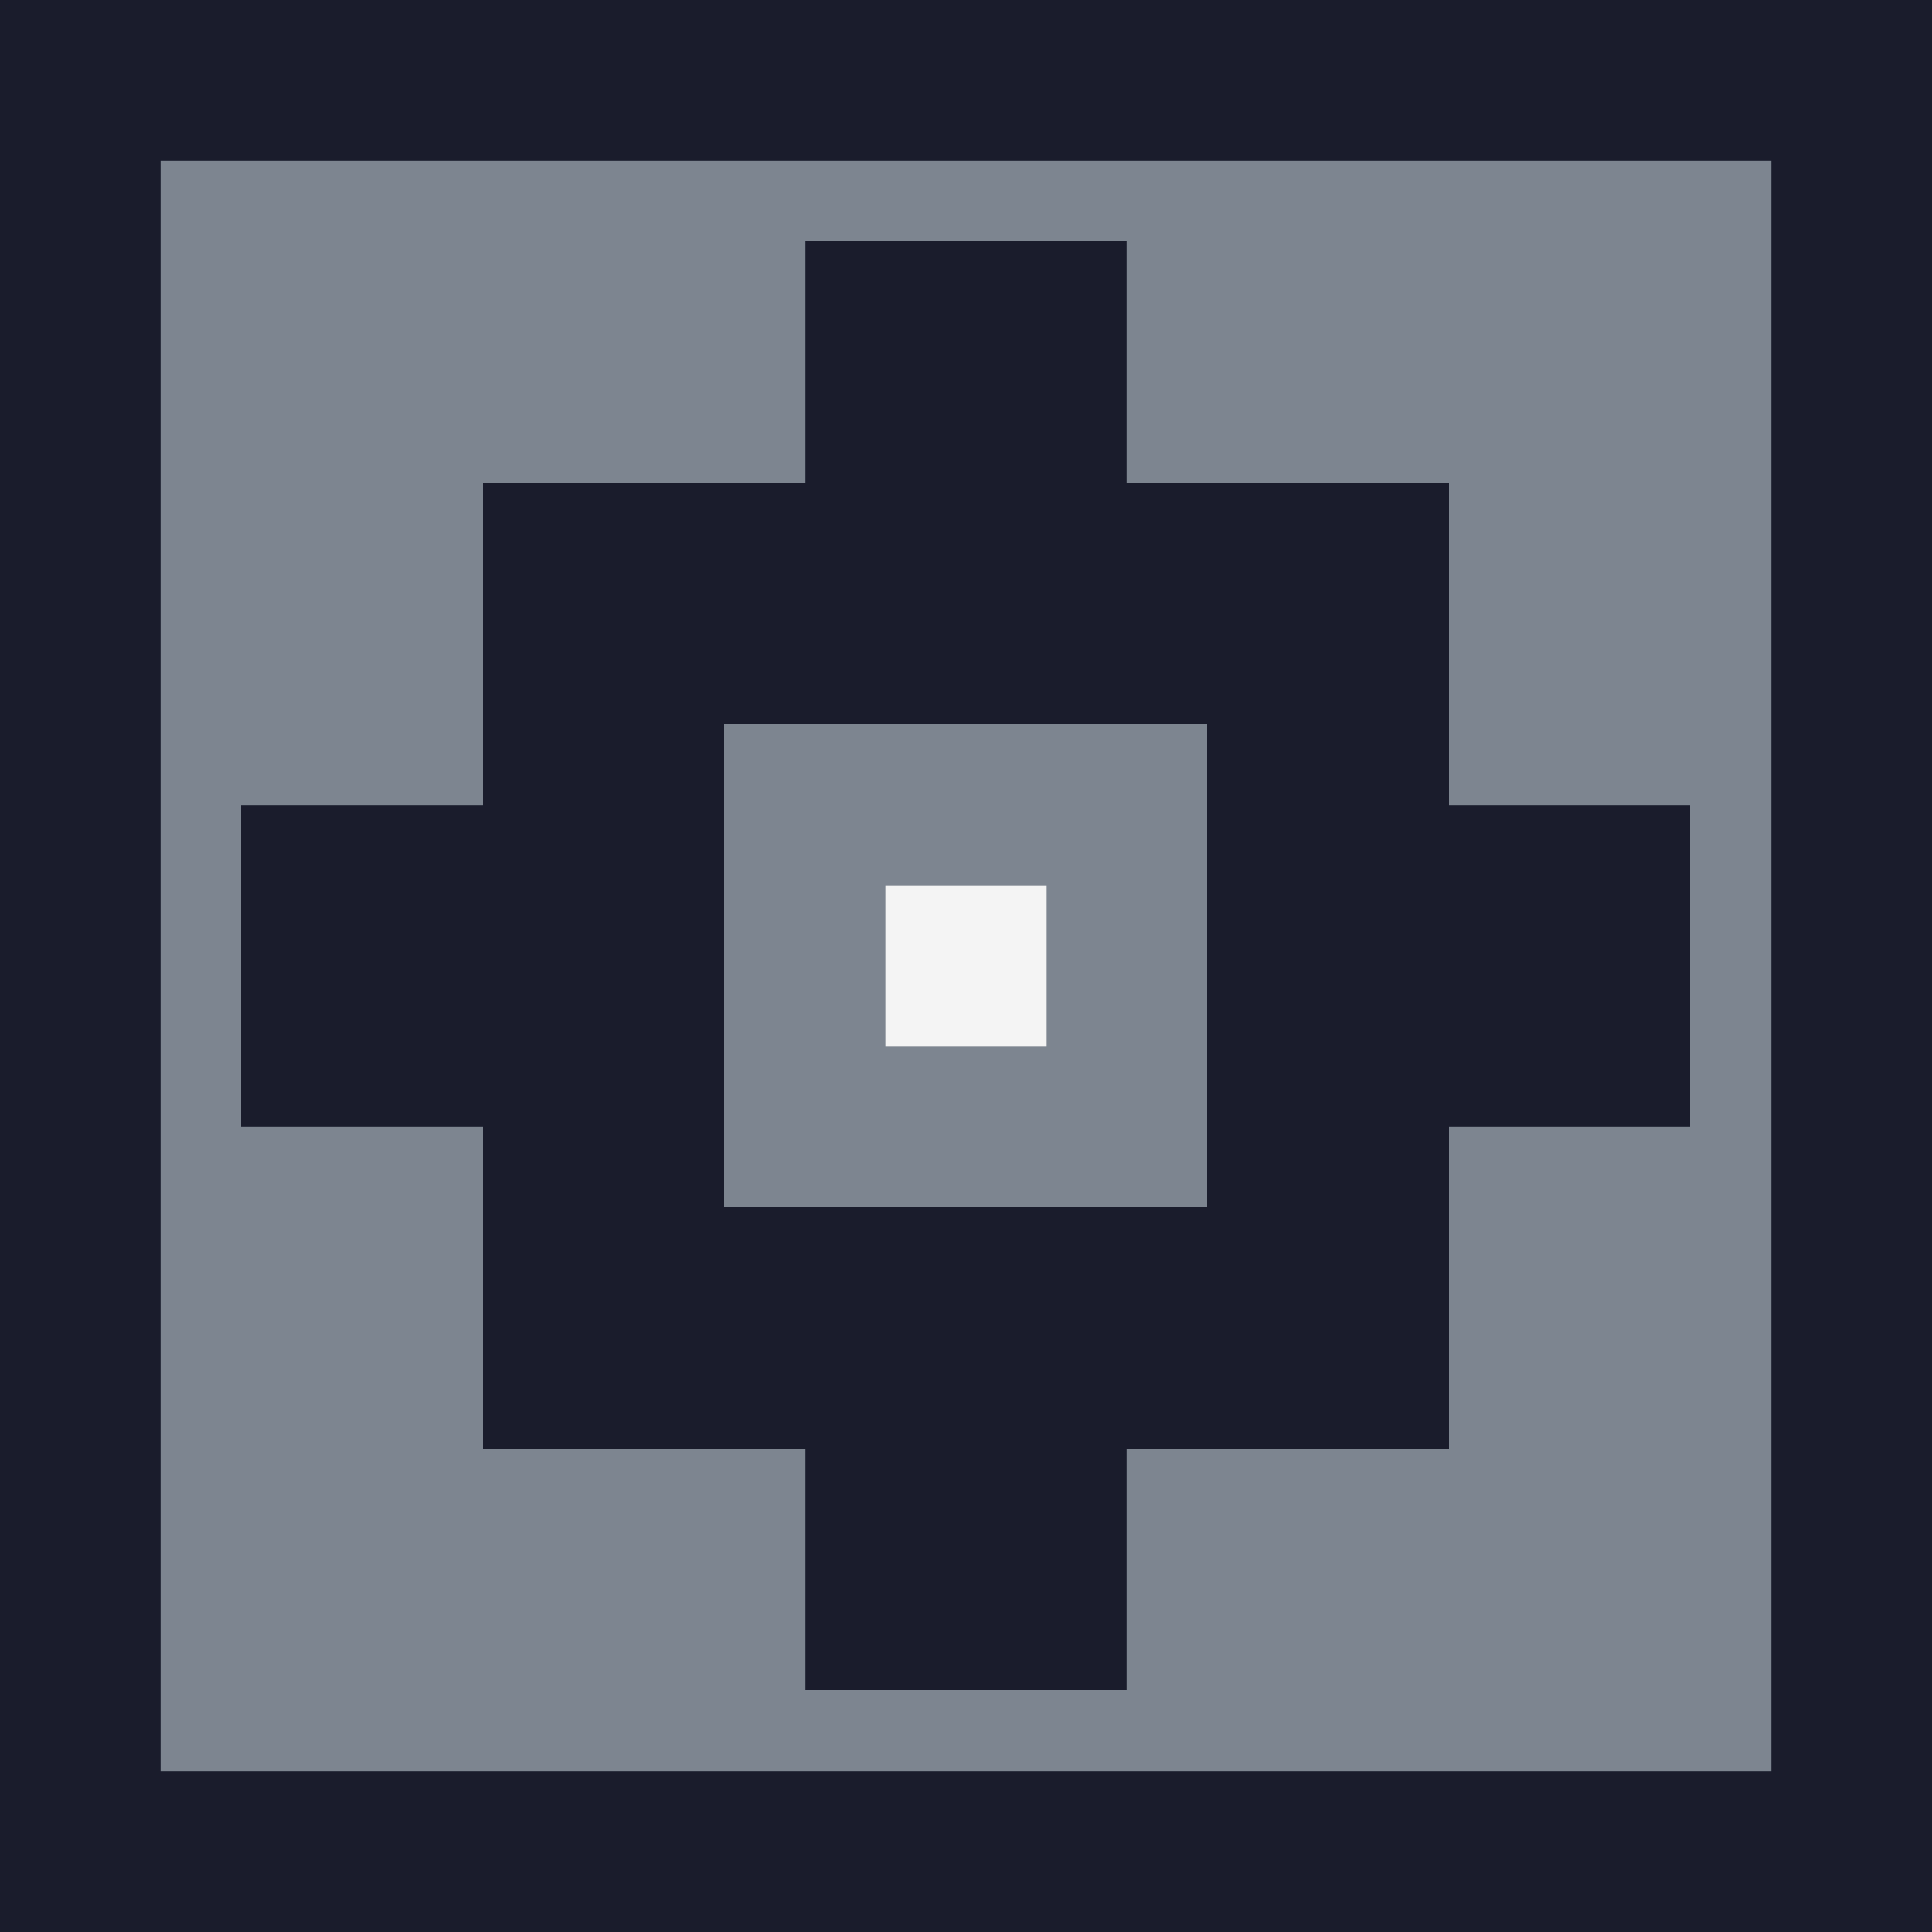
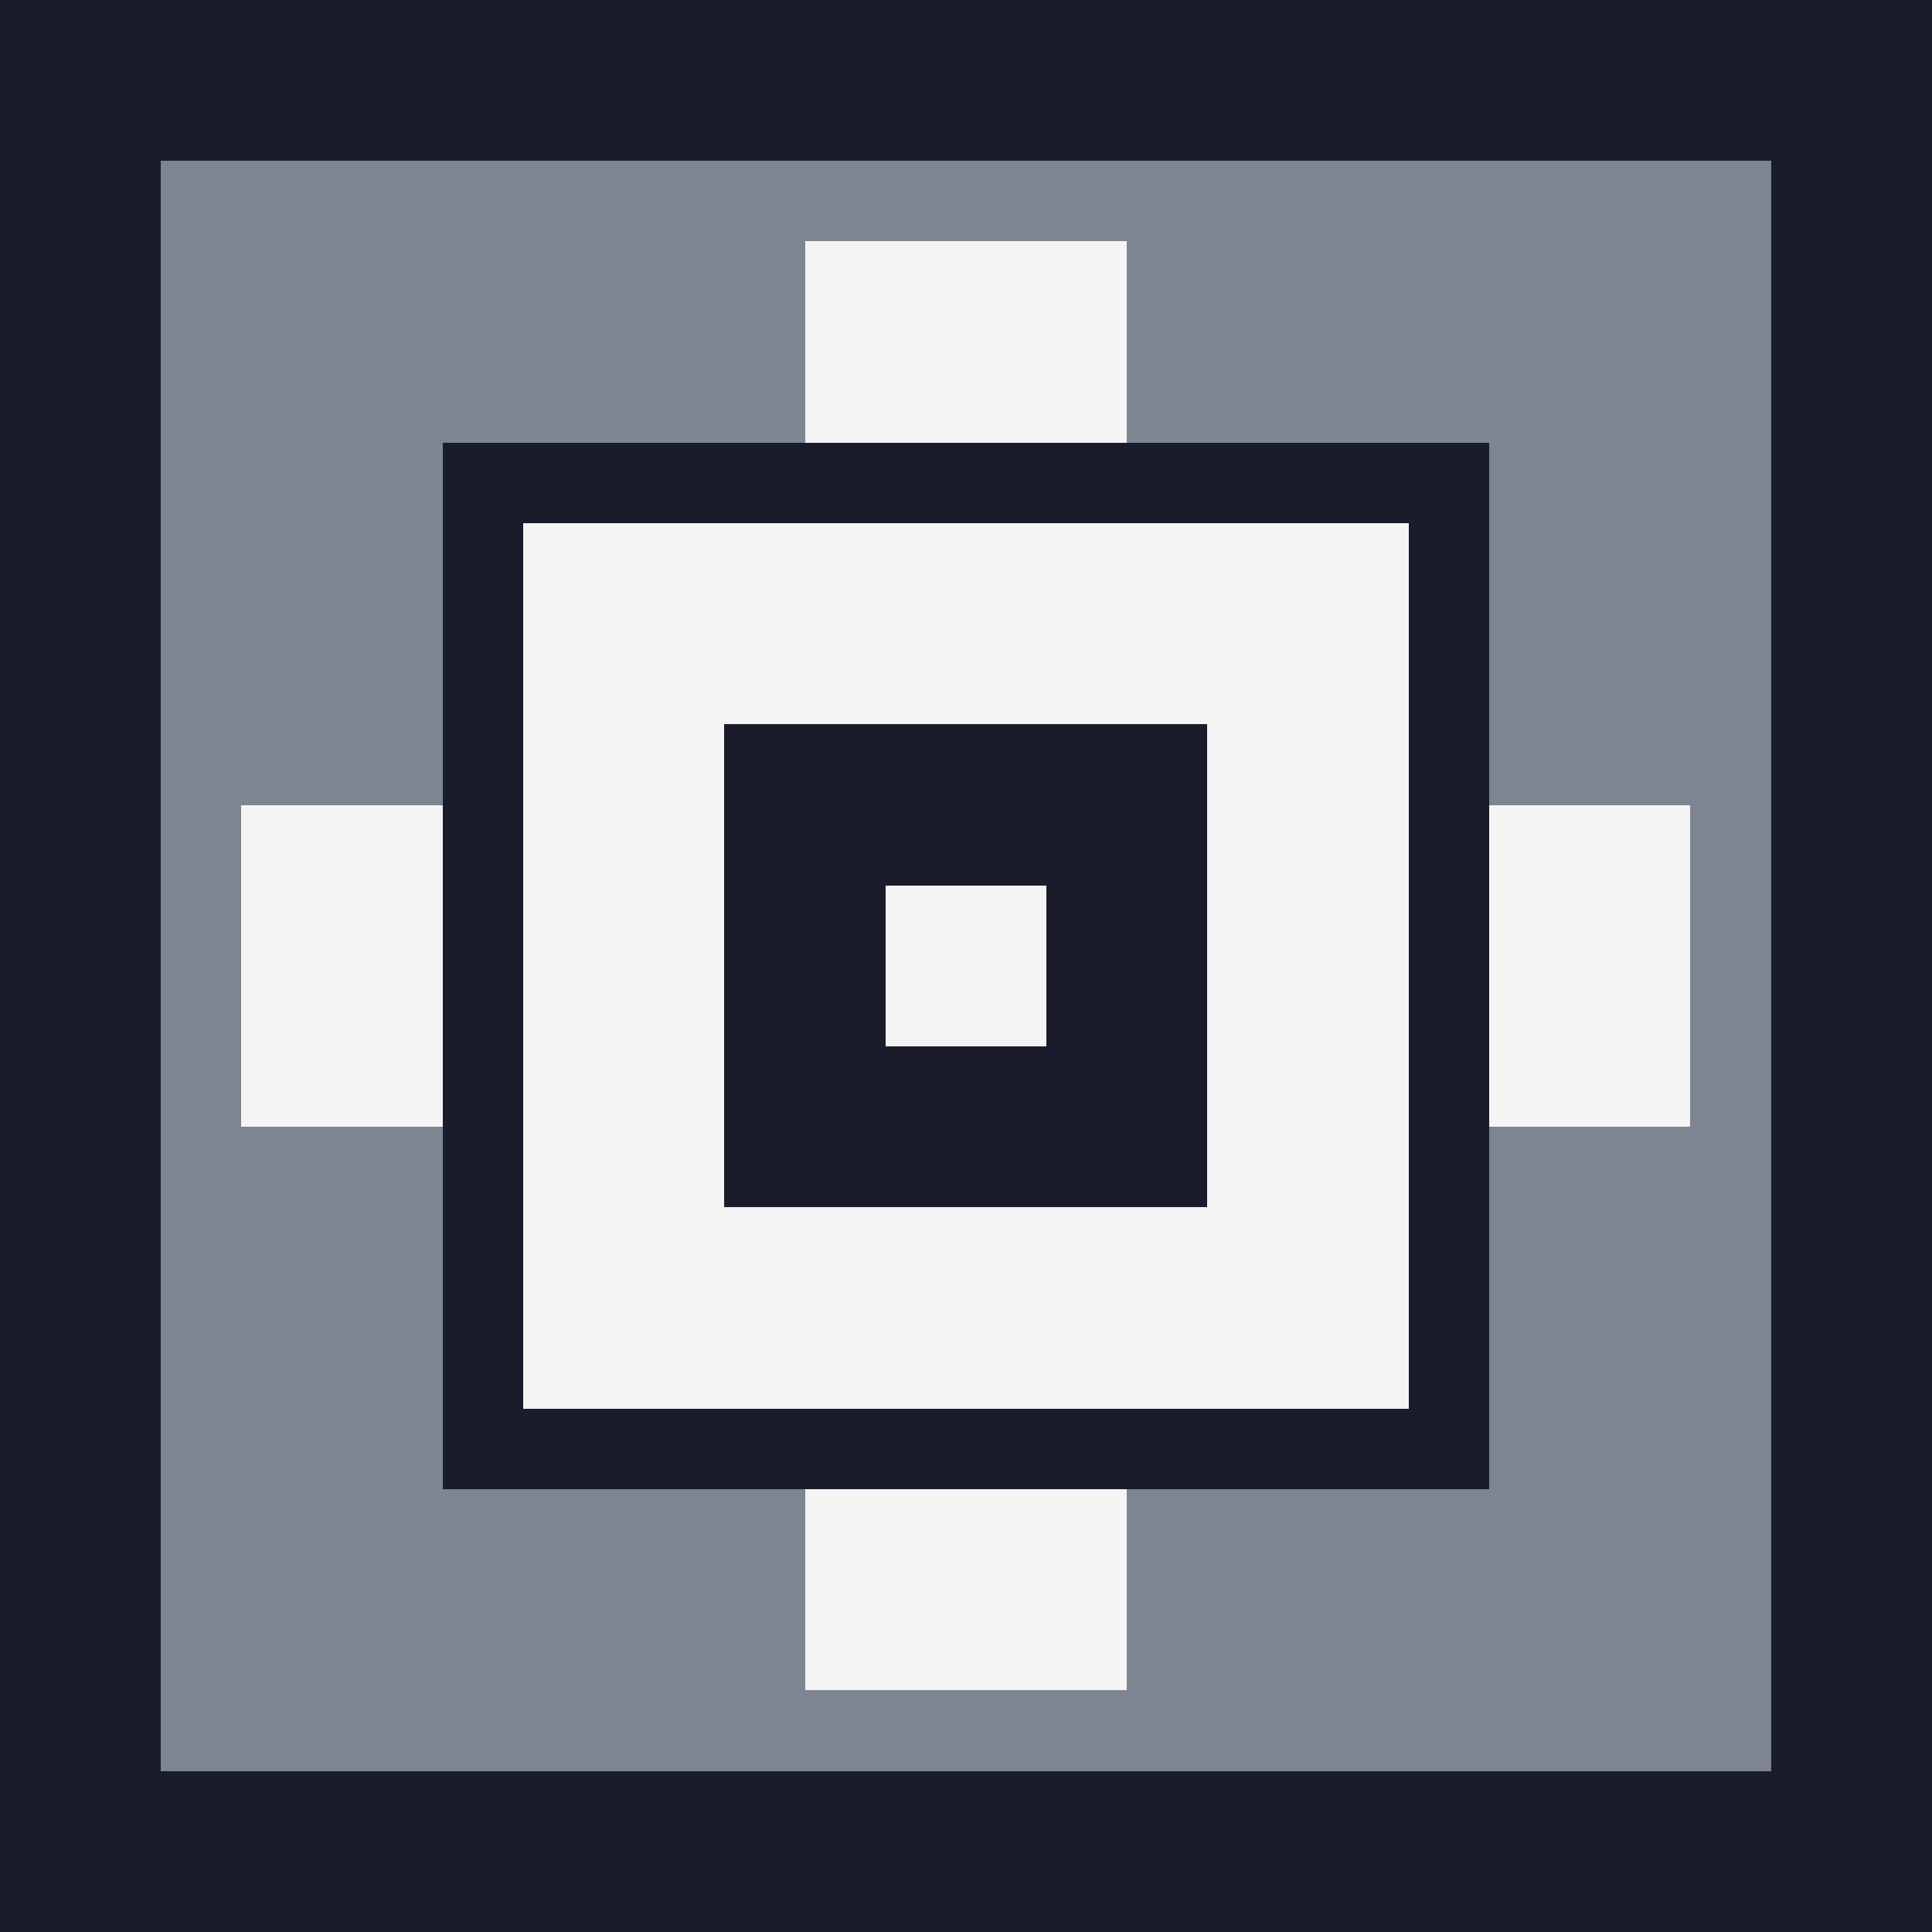
<svg xmlns="http://www.w3.org/2000/svg" viewBox="0 0 24 24" shape-rendering="crispEdges">
  <rect x="1" y="1" width="22" height="22" fill="#7d8590" stroke="#1a1c2c" stroke-width="2" />
-   <rect x="10" y="3" width="4" height="4" fill="#1a1c2c" />
-   <rect x="10" y="17" width="4" height="4" fill="#1a1c2c" />
-   <rect x="3" y="10" width="4" height="4" fill="#1a1c2c" />
-   <rect x="17" y="10" width="4" height="4" fill="#1a1c2c" />
-   <rect x="6" y="6" width="12" height="12" fill="#1a1c2c" />
-   <rect x="9" y="9" width="6" height="6" fill="#7d8590" />
+   <rect x="10" y="3" width="4" height="4" fill="#f4f4f4" />
+   <rect x="10" y="17" width="4" height="4" fill="#f4f4f4" />
+   <rect x="3" y="10" width="4" height="4" fill="#f4f4f4" />
+   <rect x="17" y="10" width="4" height="4" fill="#f4f4f4" />
+   <rect x="6" y="6" width="12" height="12" fill="#f4f4f4" stroke="#1a1c2c" stroke-width="1" />
+   <rect x="9" y="9" width="6" height="6" fill="#1a1c2c" />
  <rect x="11" y="11" width="2" height="2" fill="#f4f4f4" />
</svg>
